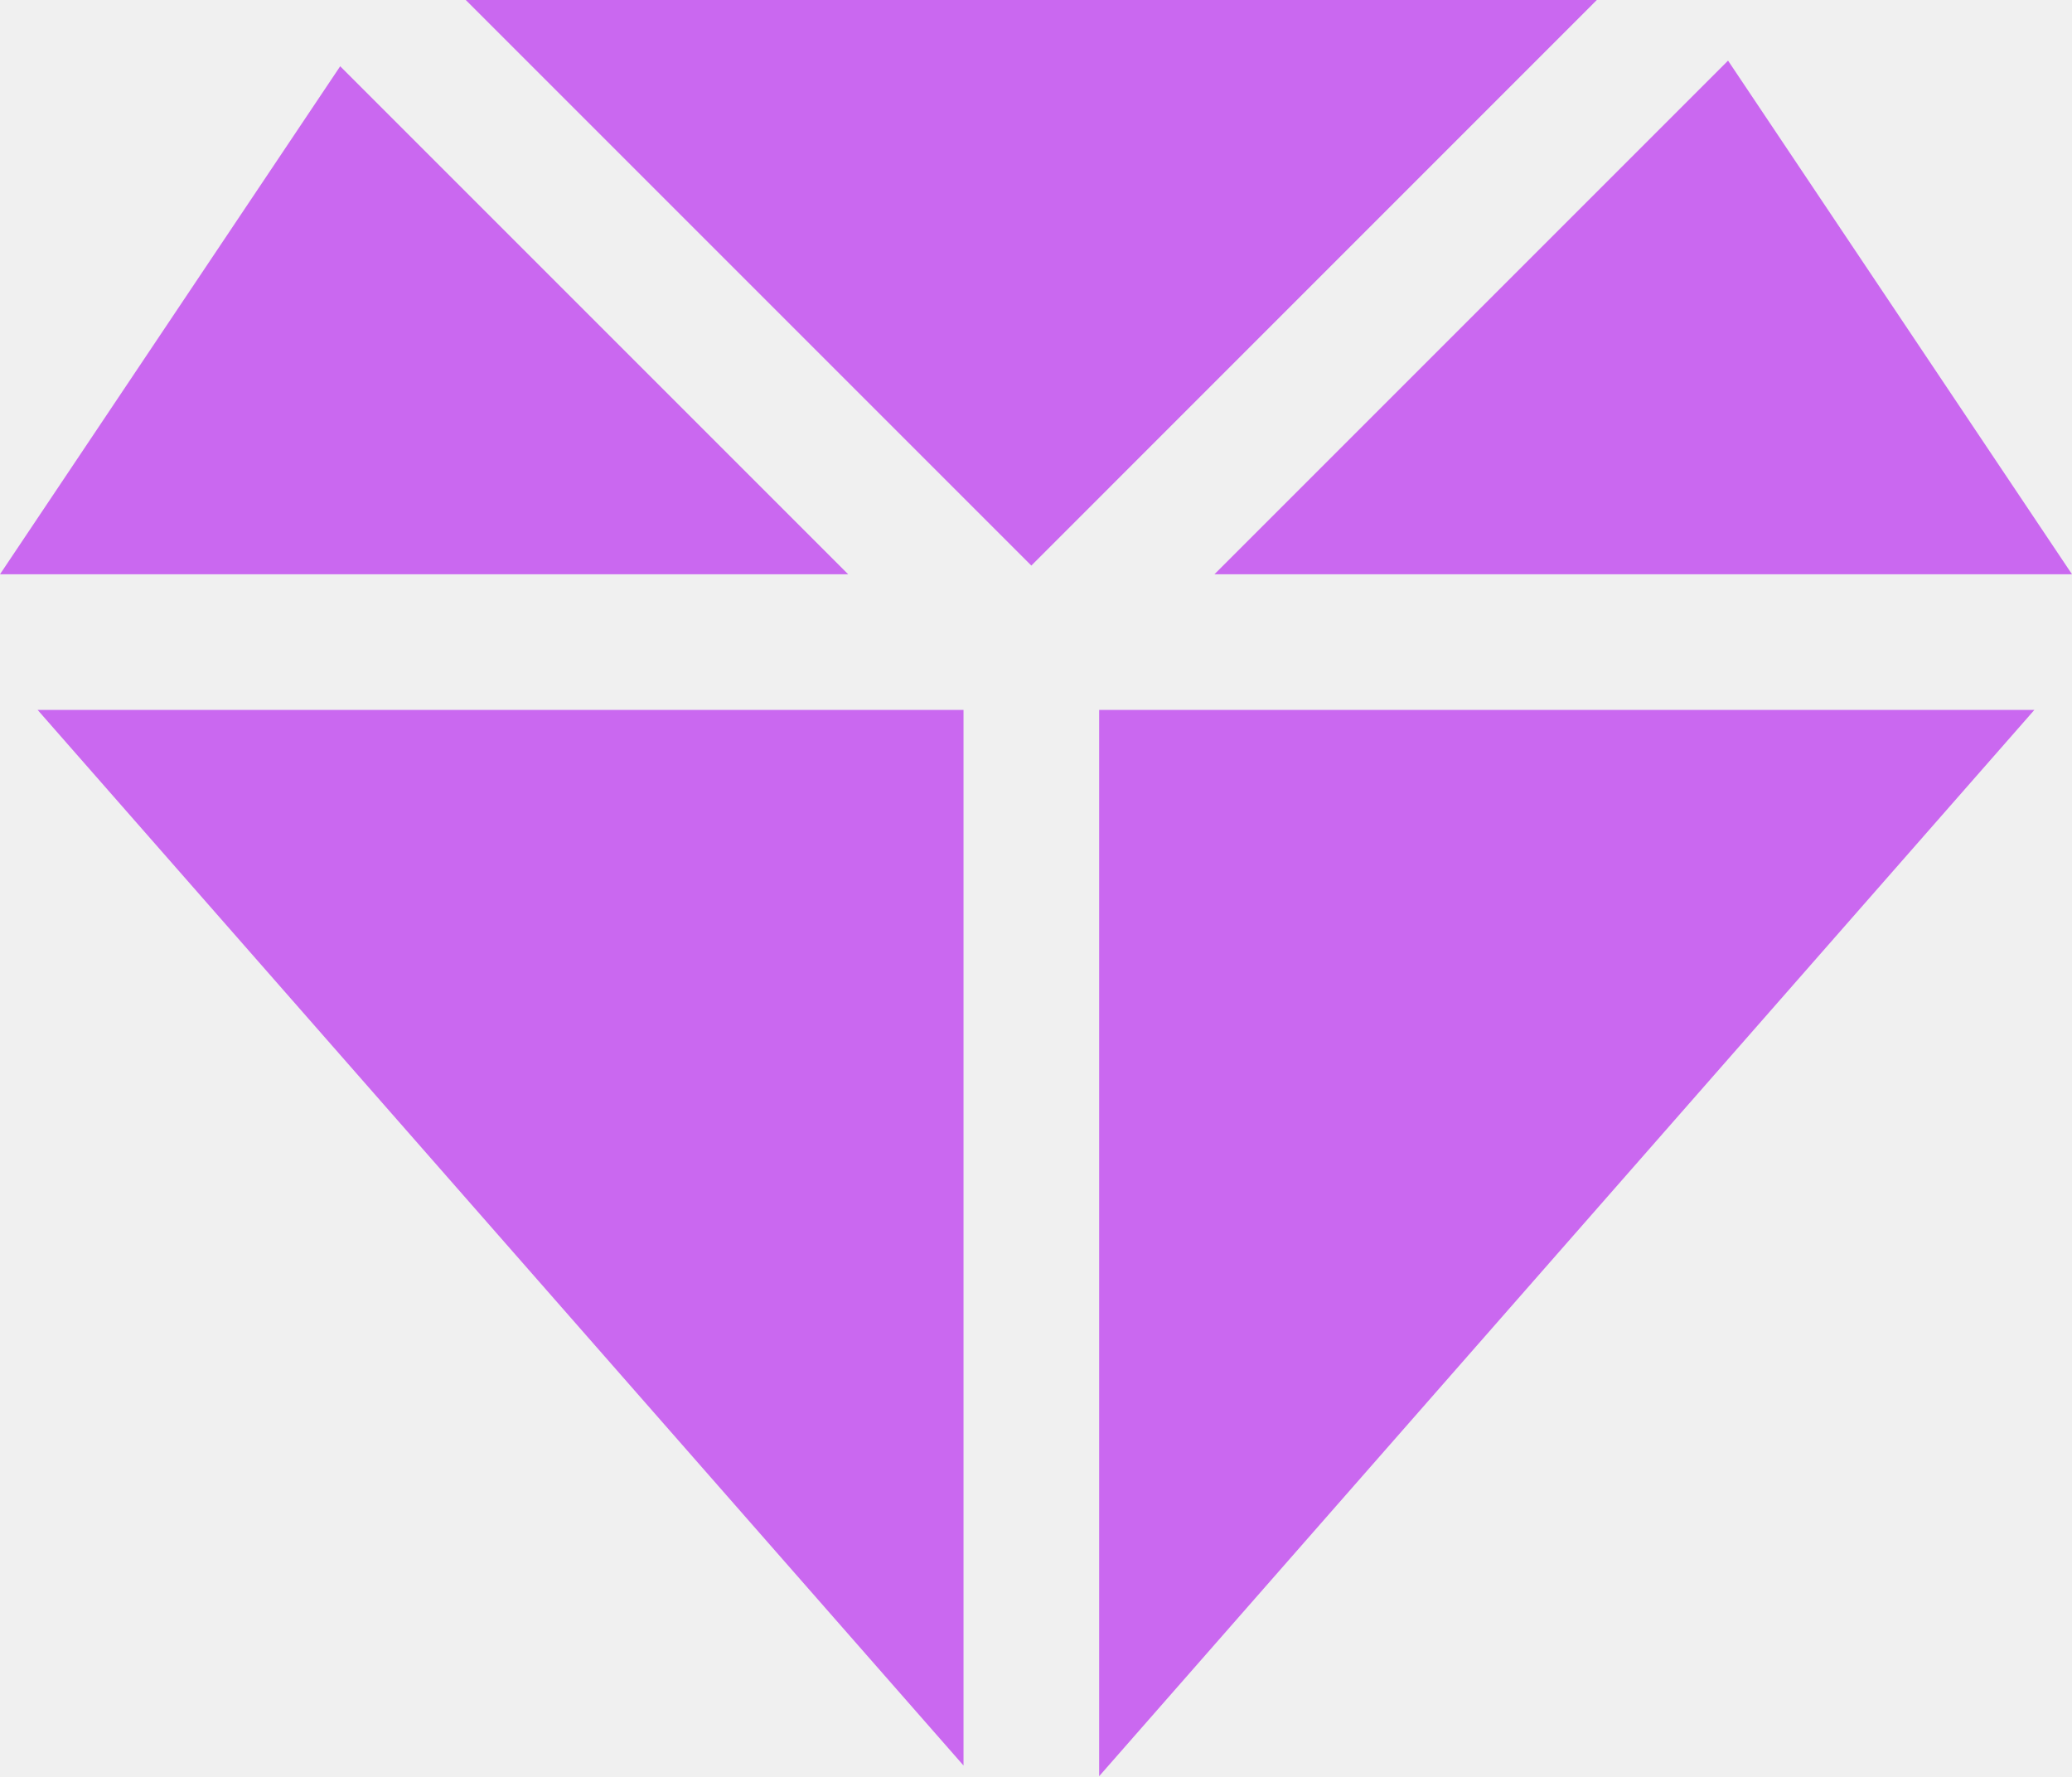
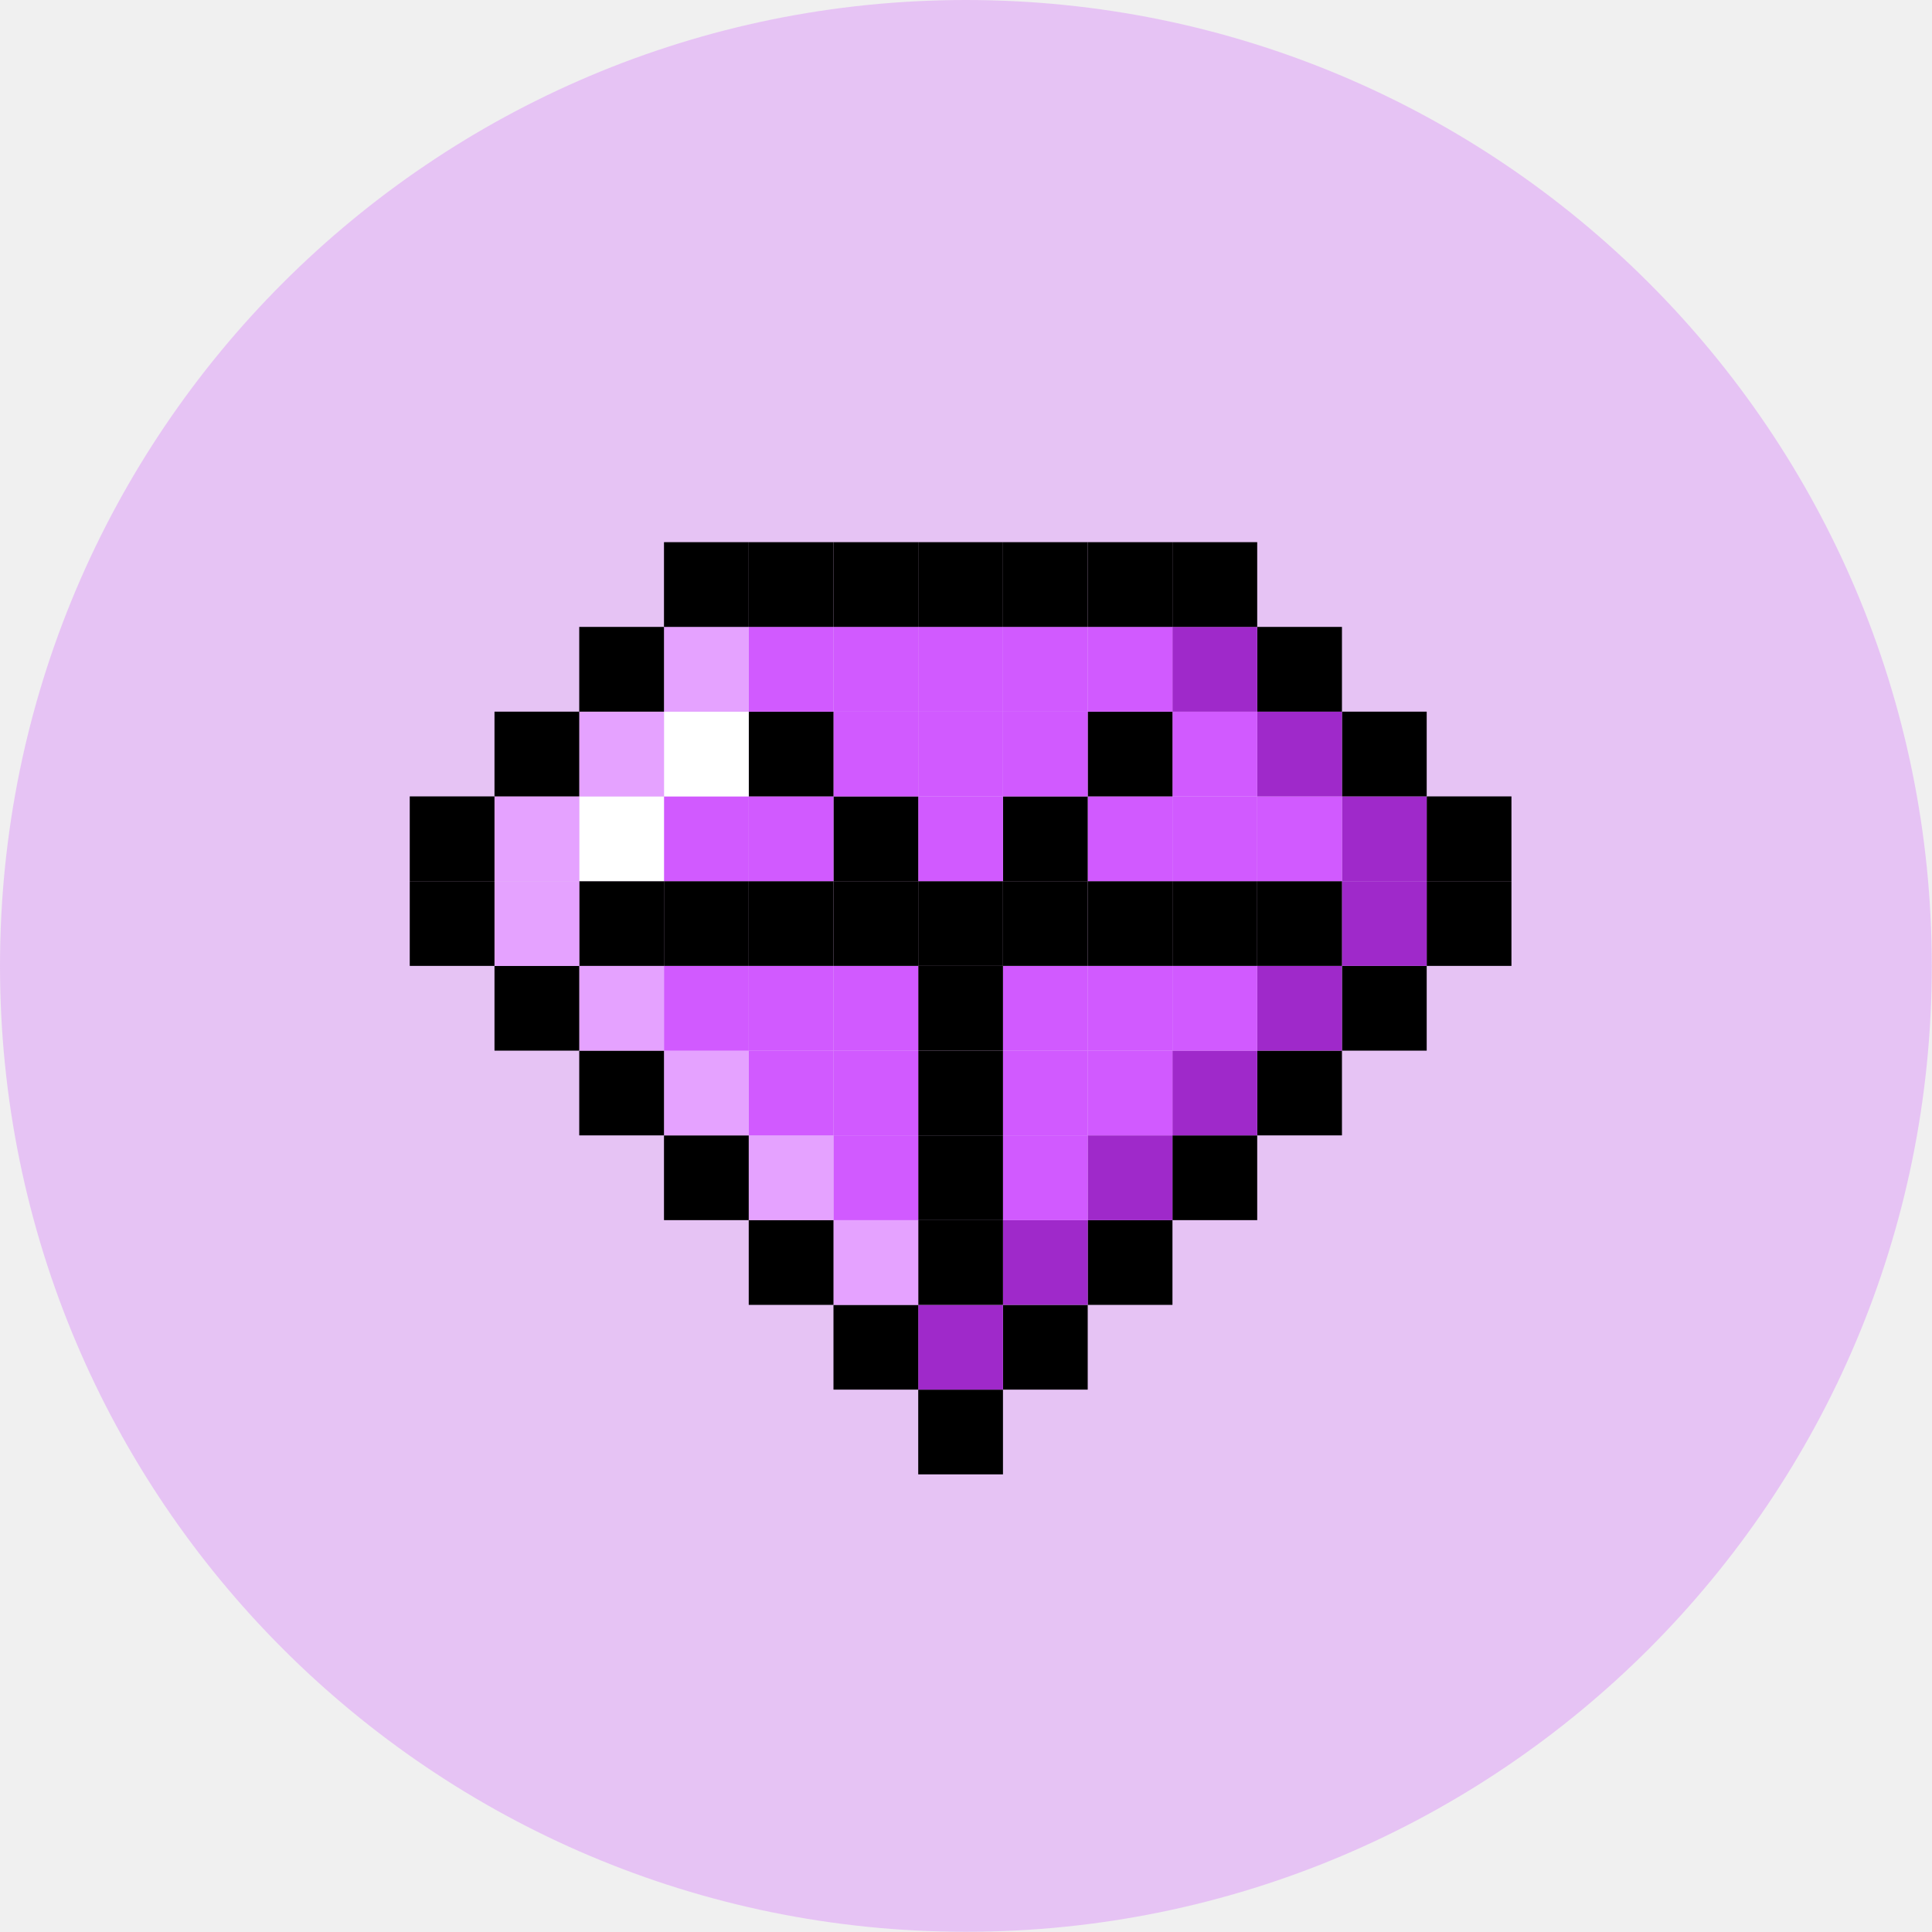
- <svg xmlns="http://www.w3.org/2000/svg" viewBox="0 0 319.58 273.95">
+ <svg xmlns="http://www.w3.org/2000/svg" viewBox="0 0 91.19 91.19">
  <defs>
-     <style>.cls-1{fill:#ca68f0;}</style>
+     <style>.cls-1,.cls-3{fill:#d15aff;}.cls-1{opacity:0.3;}.cls-2{fill:#9f29ca;}.cls-4{fill:#e5a2ff;}.cls-5{fill:#fff;}</style>
  </defs>
  <g id="Layer_2" data-name="Layer 2">
-     <g id="ICON">
-       <polygon class="cls-1" points="246.29 0 71.84 0 159.07 87.23 246.29 0" />
-       <polygon class="cls-1" points="130.82 88.57 52.47 10.22 0 88.57 130.82 88.57" />
-       <polygon class="cls-1" points="148.61 109.49 5.8 109.49 148.61 272.3 148.61 109.49" />
-       <polygon class="cls-1" points="187.31 88.57 319.58 88.57 266.53 9.35 187.31 88.57" />
-       <polygon class="cls-1" points="169.53 109.49 169.53 273.95 313.78 109.49 169.53 109.49" />
+     <g id="Layer_1-2" data-name="Layer 1">
+       <circle class="cls-1" cx="45.59" cy="45.59" r="45.59" />
+       <rect x="67.34" y="41.59" width="4" height="4" />
+       <rect x="67.34" y="37.59" width="4" height="4" />
+       <rect x="63.34" y="45.59" width="4" height="4" />
+       <rect class="cls-2" x="63.34" y="41.59" width="4" height="4" />
+       <rect class="cls-2" x="63.34" y="37.59" width="4" height="4" />
+       <rect x="63.34" y="33.59" width="4" height="4" />
+       <rect x="59.34" y="49.59" width="4" height="4" />
+       <rect class="cls-2" x="59.34" y="45.59" width="4" height="4" />
+       <rect x="59.34" y="41.59" width="4" height="4" />
+       <rect class="cls-3" x="59.34" y="37.59" width="4" height="4" />
+       <rect class="cls-2" x="59.34" y="33.59" width="4" height="4" />
+       <rect x="59.34" y="29.59" width="4" height="4" />
+       <rect x="55.34" y="53.59" width="4" height="4" />
+       <rect class="cls-2" x="55.34" y="49.59" width="4" height="4" />
+       <rect class="cls-3" x="55.34" y="45.59" width="4" height="4" />
+       <rect x="55.34" y="41.59" width="4" height="4" />
+       <rect class="cls-3" x="55.34" y="37.59" width="4" height="4" />
+       <rect class="cls-3" x="55.34" y="33.59" width="4" height="4" />
+       <rect class="cls-2" x="55.34" y="29.59" width="4" height="4" />
+       <rect x="55.34" y="25.59" width="4" height="4" />
+       <rect x="51.34" y="57.59" width="4" height="4" />
+       <rect class="cls-2" x="51.34" y="53.59" width="4" height="4" />
+       <rect class="cls-3" x="51.34" y="49.59" width="4" height="4" />
+       <rect class="cls-3" x="51.34" y="45.59" width="4" height="4" />
+       <rect x="51.34" y="41.59" width="4" height="4" />
+       <rect class="cls-3" x="51.34" y="37.59" width="4" height="4" />
+       <rect x="51.34" y="33.59" width="4" height="4" />
+       <rect class="cls-3" x="51.34" y="29.59" width="4" height="4" />
+       <rect x="51.34" y="25.59" width="4" height="4" />
+       <rect x="47.34" y="61.59" width="4" height="4" />
+       <rect class="cls-2" x="47.34" y="57.59" width="4" height="4" />
+       <rect class="cls-3" x="47.34" y="53.59" width="4" height="4" />
+       <rect class="cls-3" x="47.34" y="49.59" width="4" height="4" />
+       <rect class="cls-3" x="47.34" y="45.59" width="4" height="4" />
+       <rect x="47.34" y="41.59" width="4" height="4" />
+       <rect x="47.34" y="37.59" width="4" height="4" />
+       <rect class="cls-3" x="47.34" y="33.59" width="4" height="4" />
+       <rect class="cls-3" x="47.34" y="29.59" width="4" height="4" />
+       <rect x="47.34" y="25.59" width="4" height="4" />
+       <rect x="43.34" y="65.59" width="4" height="4" />
+       <rect class="cls-2" x="43.34" y="61.59" width="4" height="4" />
+       <rect x="43.34" y="57.59" width="4" height="4" />
+       <rect x="43.34" y="53.59" width="4" height="4" />
+       <rect x="43.34" y="49.59" width="4" height="4" />
+       <rect x="43.34" y="45.59" width="4" height="4" />
+       <rect x="43.34" y="41.59" width="4" height="4" />
+       <rect class="cls-3" x="43.34" y="37.59" width="4" height="4" />
+       <rect class="cls-3" x="43.34" y="33.59" width="4" height="4" />
+       <rect class="cls-3" x="43.34" y="29.59" width="4" height="4" />
+       <rect x="43.34" y="25.59" width="4" height="4" />
+       <rect x="39.34" y="61.59" width="4" height="4" />
+       <rect class="cls-4" x="39.34" y="57.59" width="4" height="4" />
+       <rect class="cls-3" x="39.34" y="53.59" width="4" height="4" />
+       <rect class="cls-3" x="39.34" y="49.59" width="4" height="4" />
+       <rect class="cls-3" x="39.34" y="45.59" width="4" height="4" />
+       <rect x="39.34" y="41.59" width="4" height="4" />
+       <rect x="39.34" y="37.59" width="4" height="4" />
+       <rect class="cls-3" x="39.34" y="33.59" width="4" height="4" />
+       <rect class="cls-3" x="39.34" y="29.59" width="4" height="4" />
+       <rect x="39.34" y="25.59" width="4" height="4" />
+       <rect x="35.34" y="57.59" width="4" height="4" />
+       <rect class="cls-4" x="35.34" y="53.59" width="4" height="4" />
+       <rect class="cls-3" x="35.34" y="49.59" width="4" height="4" />
+       <rect class="cls-3" x="35.34" y="45.59" width="4" height="4" />
+       <rect x="35.34" y="41.59" width="4" height="4" />
+       <rect class="cls-3" x="35.34" y="37.59" width="4" height="4" />
+       <rect x="35.34" y="33.59" width="4" height="4" />
+       <rect class="cls-3" x="35.34" y="29.59" width="4" height="4" />
+       <rect x="35.34" y="25.59" width="4" height="4" />
+       <rect x="31.34" y="53.59" width="4" height="4" />
+       <rect class="cls-4" x="31.34" y="49.59" width="4" height="4" />
+       <rect class="cls-3" x="31.34" y="45.59" width="4" height="4" />
+       <rect x="31.34" y="41.59" width="4" height="4" />
+       <rect class="cls-3" x="31.34" y="37.59" width="4" height="4" />
+       <rect class="cls-5" x="31.34" y="33.59" width="4" height="4" />
+       <rect class="cls-4" x="31.34" y="29.59" width="4" height="4" />
+       <rect x="31.34" y="25.59" width="4" height="4" />
+       <rect x="27.34" y="49.59" width="4" height="4" />
+       <rect class="cls-4" x="27.34" y="45.59" width="4" height="4" />
+       <rect x="27.34" y="41.59" width="4" height="4" />
+       <rect class="cls-5" x="27.34" y="37.59" width="4" height="4" />
+       <rect class="cls-4" x="27.34" y="33.59" width="4" height="4" />
+       <rect x="27.34" y="29.59" width="4" height="4" />
+       <rect x="23.34" y="45.59" width="4" height="4" />
+       <rect class="cls-4" x="23.34" y="41.59" width="4" height="4" />
+       <rect class="cls-4" x="23.34" y="37.59" width="4" height="4" />
+       <rect x="23.34" y="33.59" width="4" height="4" />
+       <rect x="19.34" y="41.59" width="4" height="4" />
+       <rect x="19.34" y="37.59" width="4" height="4" />
    </g>
  </g>
</svg>
